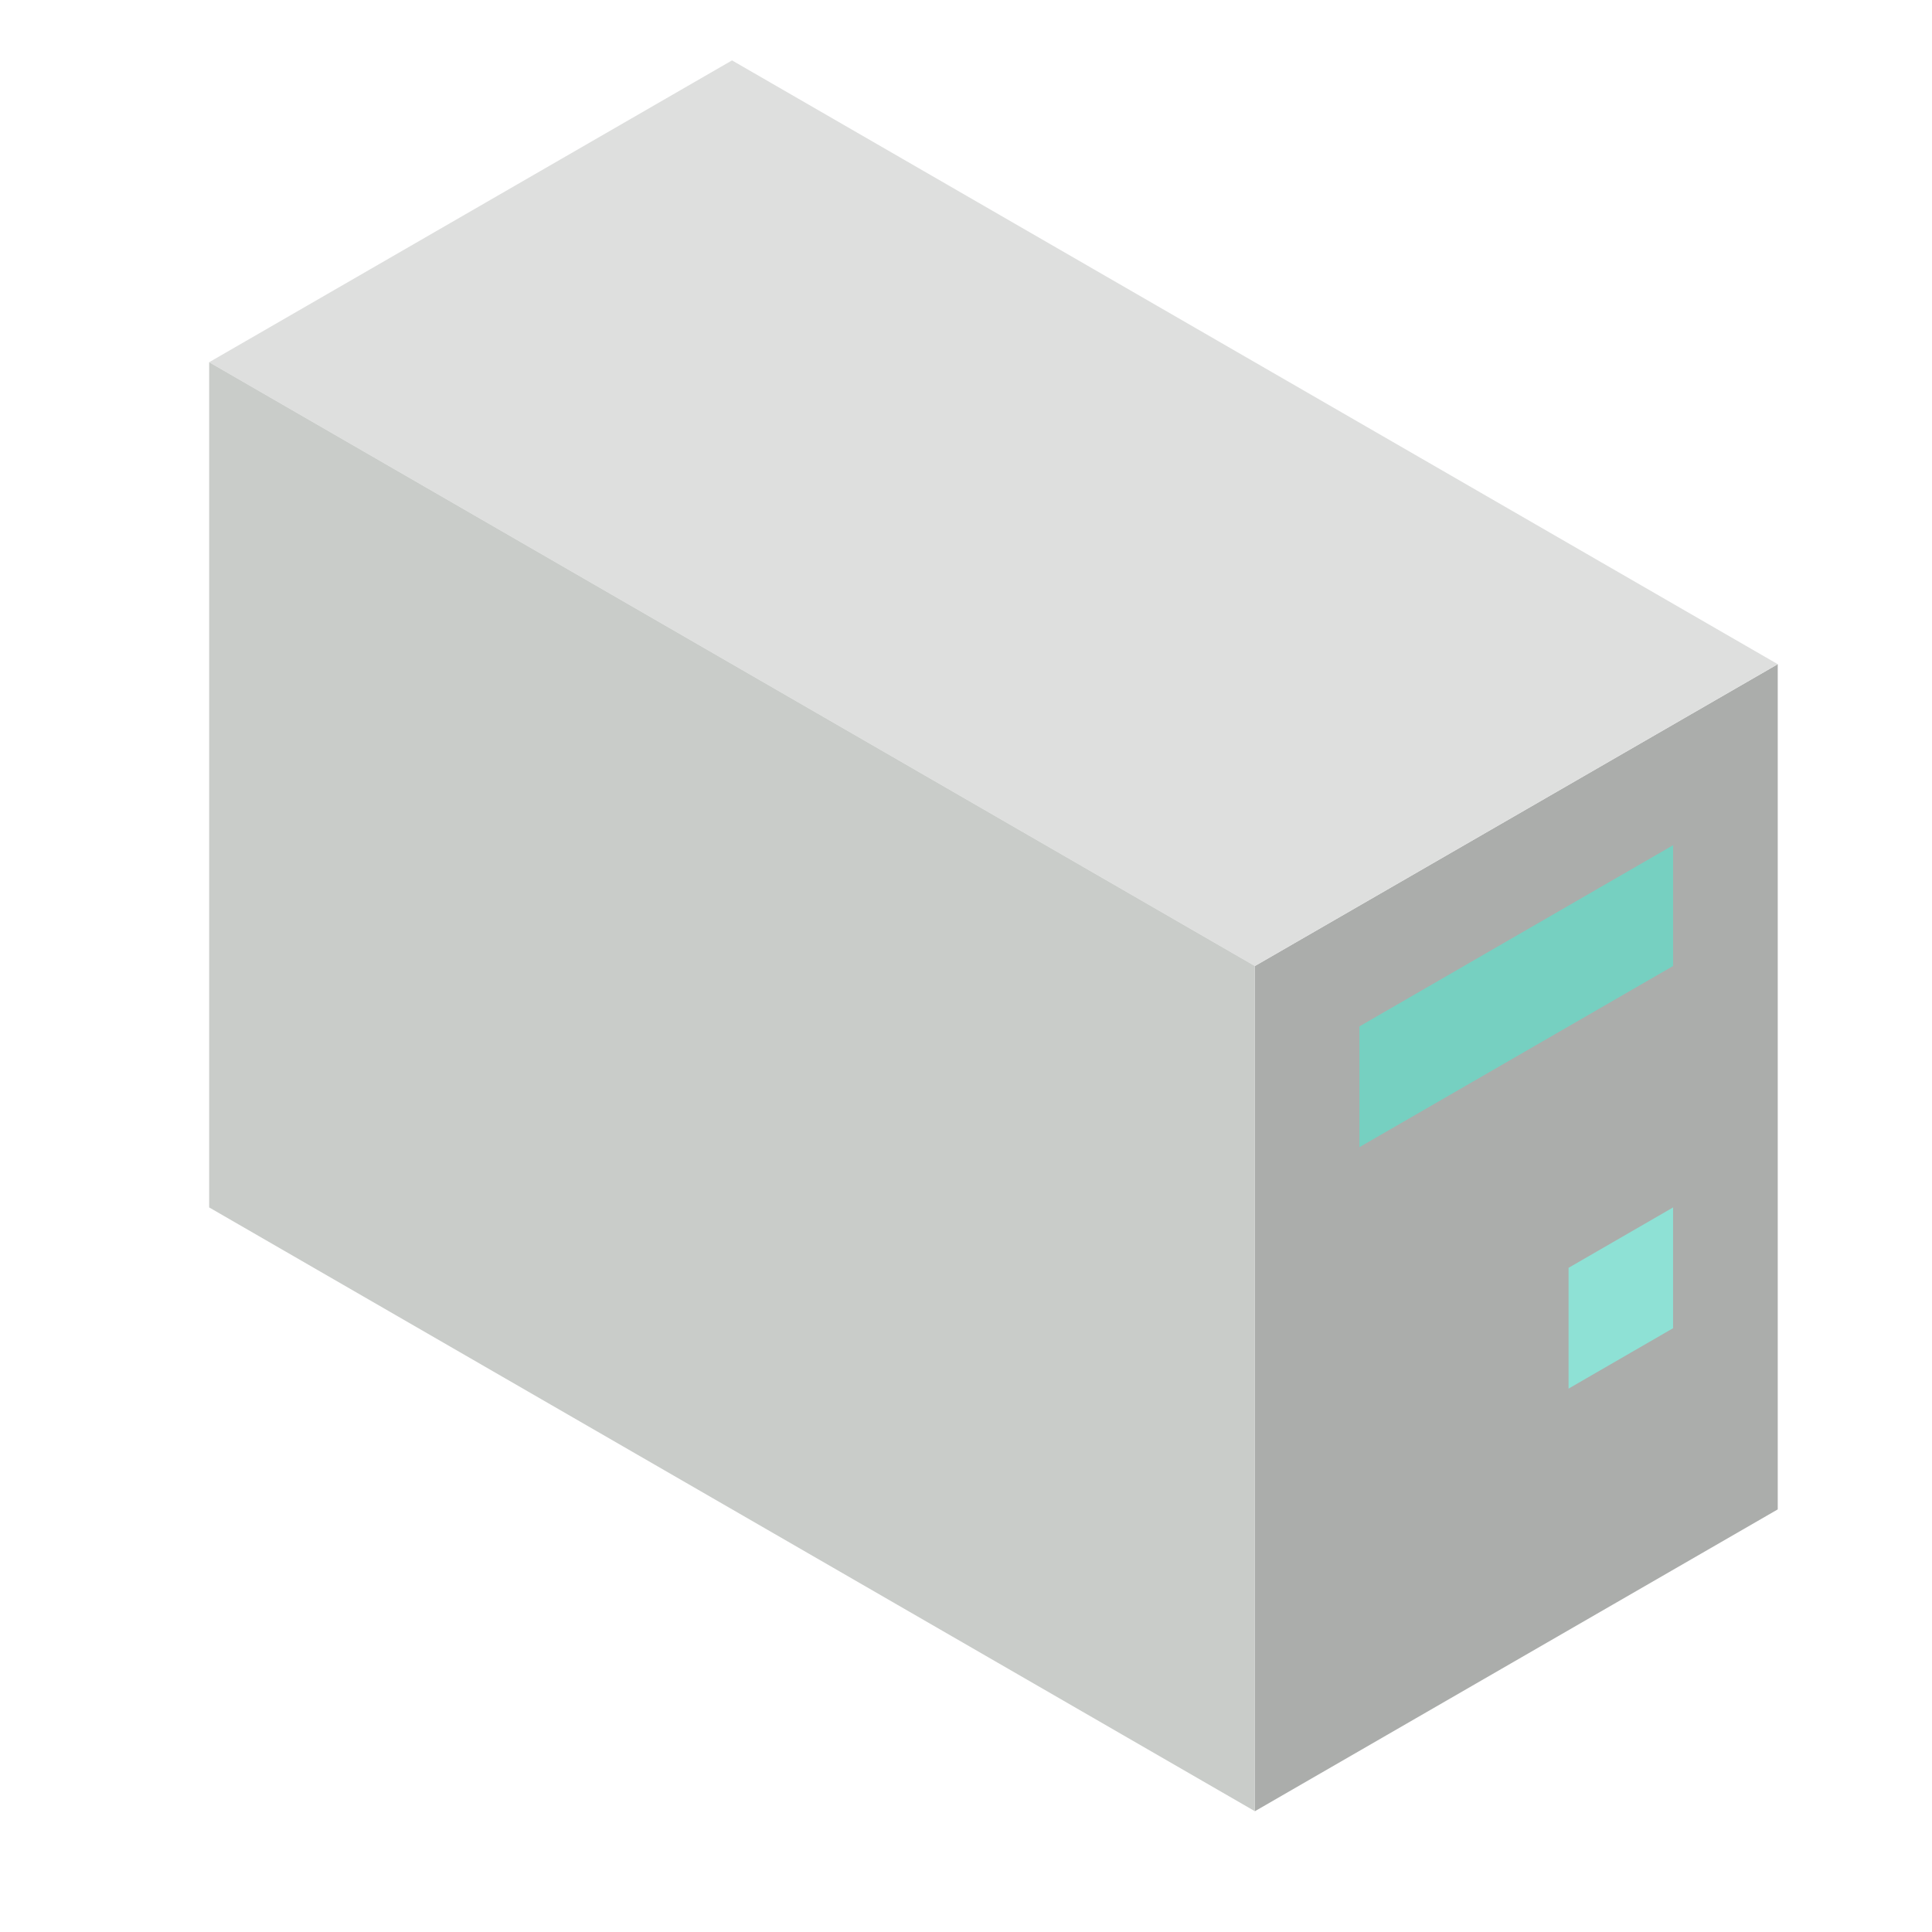
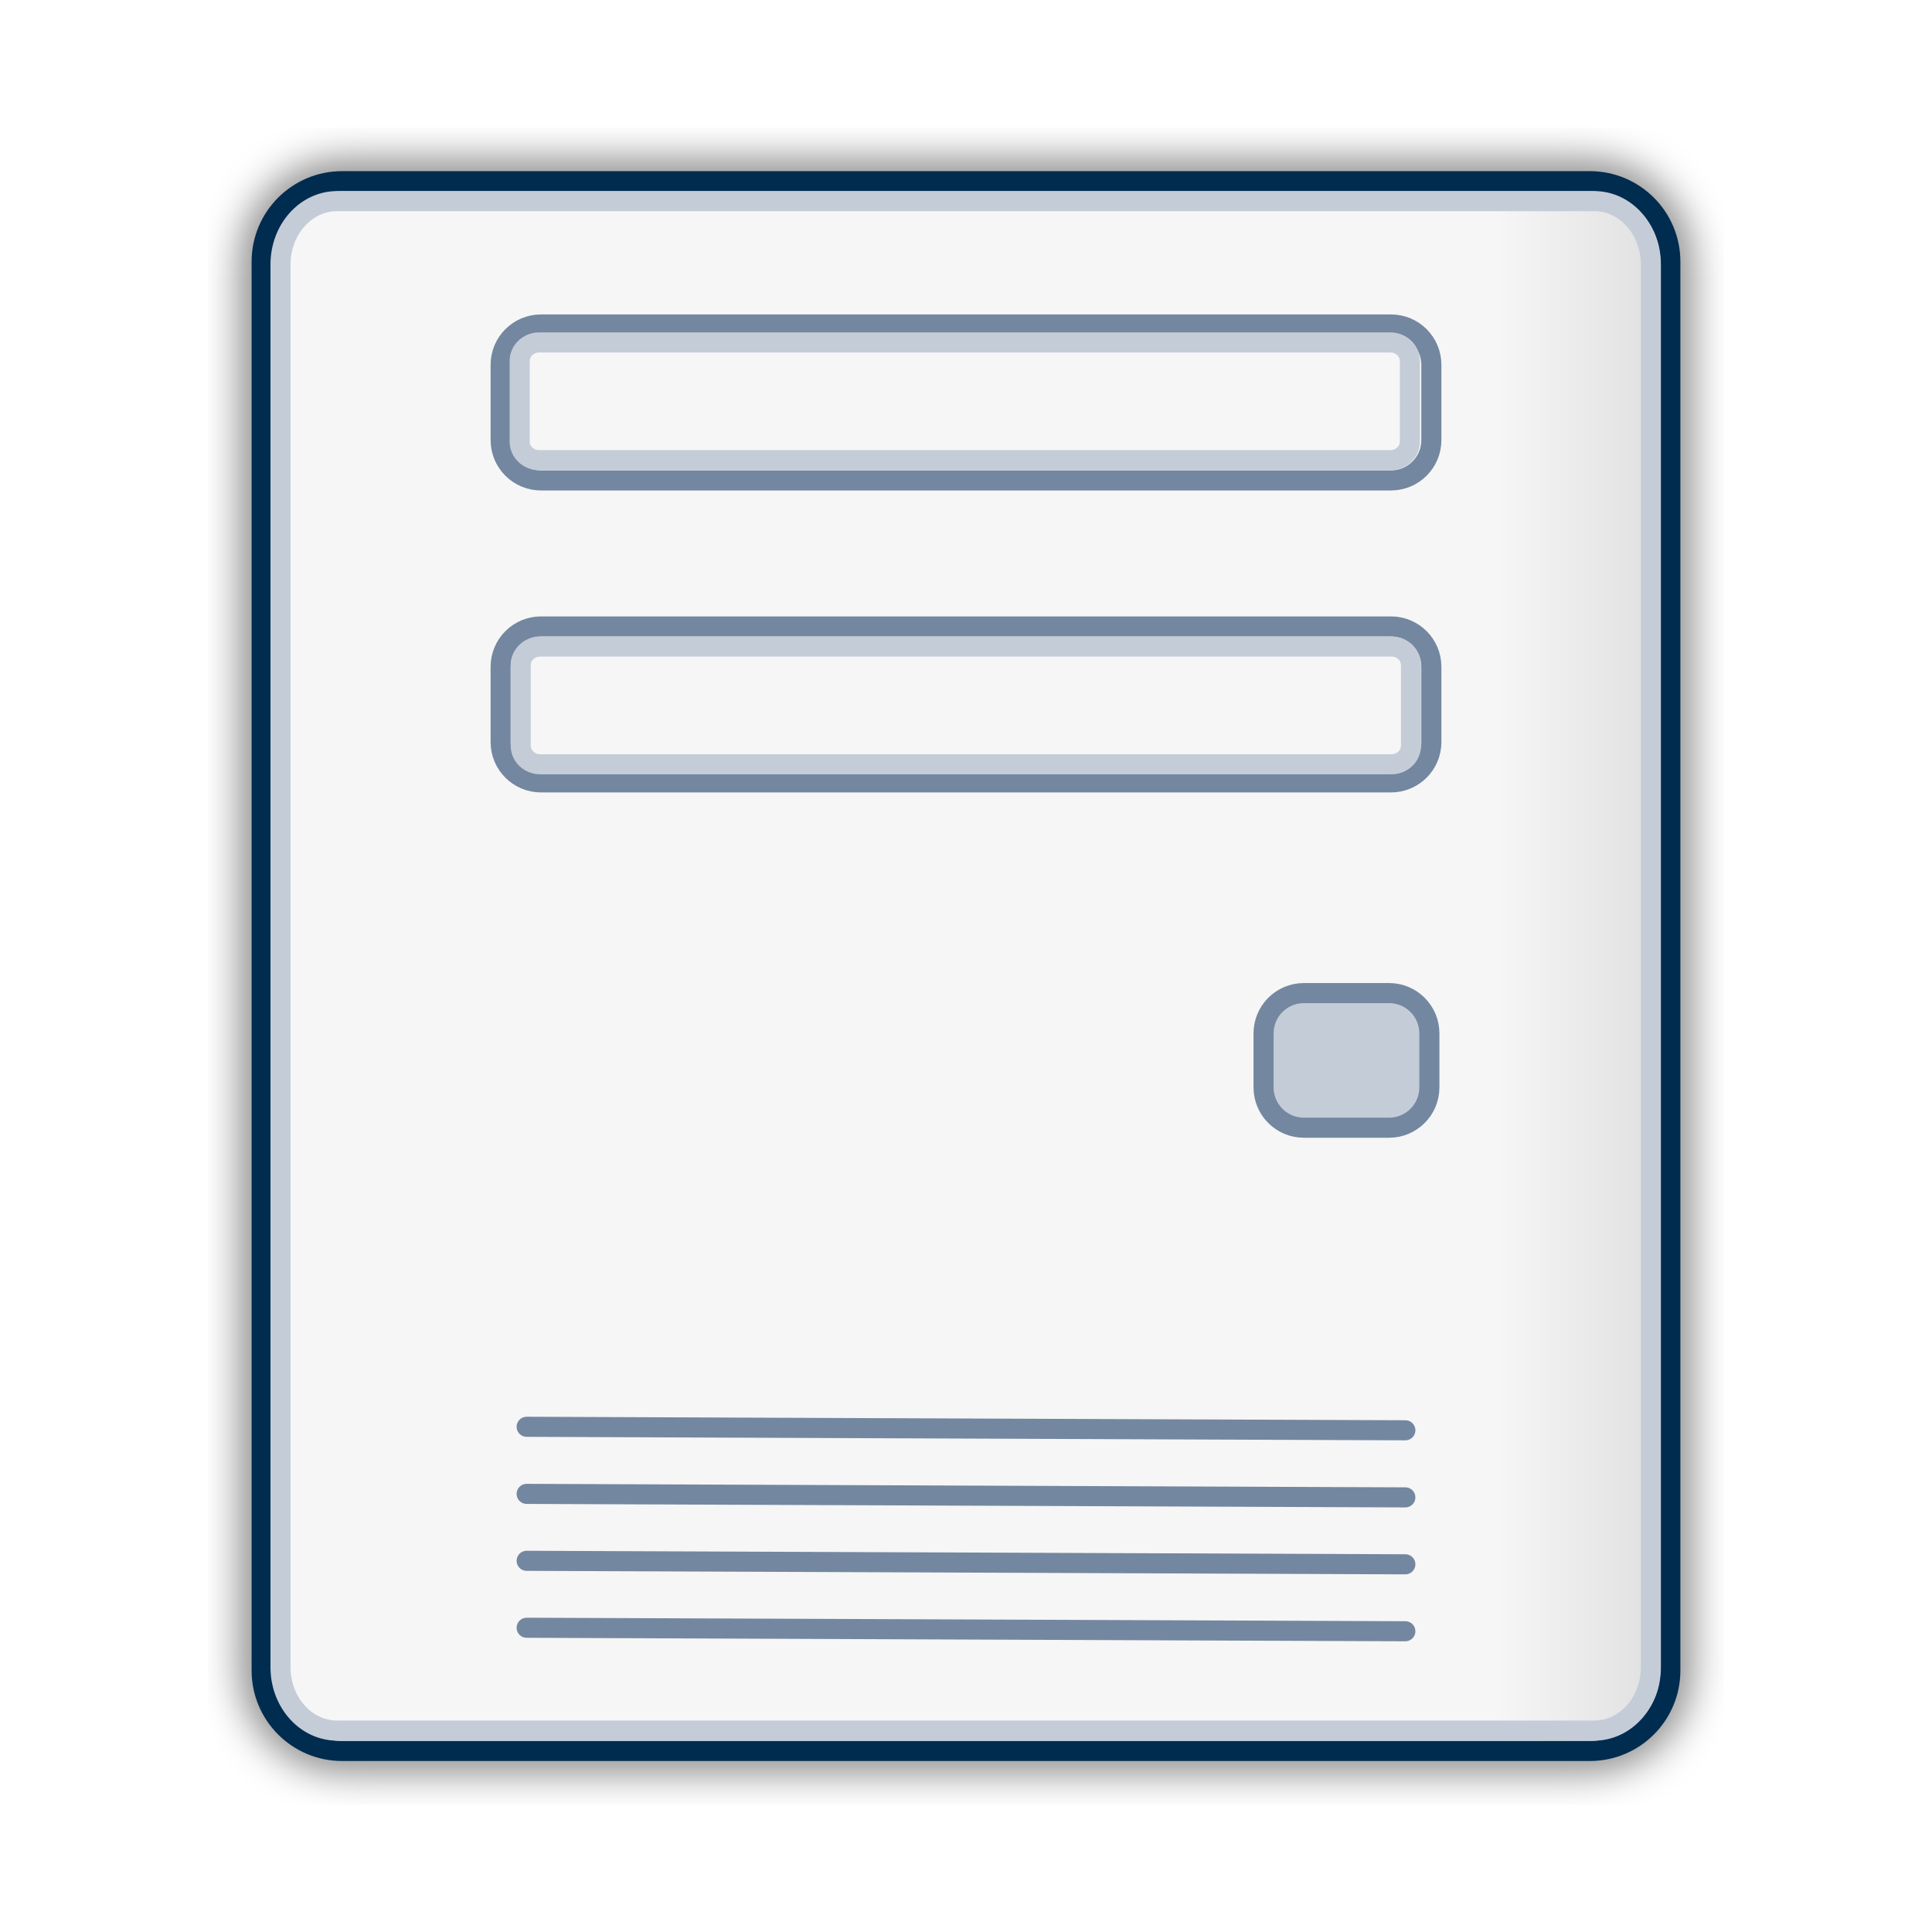
- <svg xmlns="http://www.w3.org/2000/svg" width="48" height="48" viewBox="0 0 12.7 12.7" version="1.1" id="svg8">
-   <defs id="defs2" />
+ <svg xmlns="http://www.w3.org/2000/svg" xmlns:xlink="http://www.w3.org/1999/xlink" width="48" height="48" viewBox="0 0 12.7 12.7" version="1.1" id="svg8">
+   <defs id="defs2">
+     <linearGradient id="linearGradient852">
+       <stop style="stop-color:#f6f6f6;stop-opacity:1;" offset="0" id="stop848" />
+       <stop style="stop-color:#959995;stop-opacity:1" offset="1" id="stop850" />
+     </linearGradient>
+     <linearGradient id="linearGradient896">
+       <stop style="stop-color:#f6f6f6;stop-opacity:1;" offset="0" id="stop892" />
+       <stop style="stop-color:#e2e2e2;stop-opacity:1" offset="1" id="stop894" />
+     </linearGradient>
+     <filter style="color-interpolation-filters:sRGB" id="filter888" x="-0.038" width="1.076" y="-0.034" height="1.068">
+       <feGaussianBlur stdDeviation="0.147" id="feGaussianBlur890" />
+     </filter>
+     <linearGradient gradientTransform="translate(-18.35547,-0.6283793)" xlink:href="#linearGradient896" id="linearGradient898-6" x1="8.746" y1="291.551" x2="12.699" y2="291.551" gradientUnits="userSpaceOnUse" />
+     <filter style="color-interpolation-filters:sRGB" id="filter888-1" x="-0.038" width="1.076" y="-0.034" height="1.068">
+       <feGaussianBlur stdDeviation="0.147" id="feGaussianBlur890-2" />
+     </filter>
+     <linearGradient xlink:href="#linearGradient852" id="linearGradient854" x1="9.846" y1="291.247" x2="14.359" y2="291.247" gradientUnits="userSpaceOnUse" />
+   </defs>
  <g id="layer1" transform="translate(0,-284.3)">
-     <path style="fill:#abadab;fill-opacity:1;stroke:none;stroke-width:0.265px;stroke-linecap:butt;stroke-linejoin:miter;stroke-opacity:1" d="m 8.249,296.206 3.437,-1.984 v -5.556 l -3.437,1.984 z" id="path818" />
-     <path style="fill:#dedfde;fill-opacity:1;stroke:none;stroke-width:0.265px;stroke-linecap:butt;stroke-linejoin:miter;stroke-opacity:1" d="m 8.249,290.65 3.437,-1.984 -6.874,-3.969 -3.437,1.984 z" id="path820" />
-     <path style="fill:#c9ccc9;fill-opacity:1;stroke:none;stroke-width:0.265px;stroke-linecap:butt;stroke-linejoin:miter;stroke-opacity:1" d="m 1.375,286.681 v 5.556 l 6.874,3.969 v -5.556 z" id="path822" />
-     <path style="fill:#76d0c1;stroke:none;stroke-width:0.265px;stroke-linecap:butt;stroke-linejoin:miter;stroke-opacity:1" d="m 8.936,291.047 2.062,-1.191 v 0.794 l -2.062,1.191 z" id="path819" />
-     <path style="fill:#8ee1d5;stroke:none;stroke-width:0.265px;stroke-linecap:butt;stroke-linejoin:miter;stroke-opacity:1" d="m 10.311,292.634 0.687,-0.397 v 0.794 l -0.687,0.397 z" id="path821" />
+     <rect style="opacity:1;vector-effect:none;fill:none;fill-opacity:1;stroke:#000000;stroke-width:0.132;stroke-linecap:round;stroke-linejoin:round;stroke-miterlimit:4;stroke-dasharray:none;stroke-dashoffset:0;stroke-opacity:1;paint-order:normal;filter:url(#filter888)" id="rect818-5" width="9.26" height="10.319" x="1.72" y="285.491" rx="0.529" ry="0.529" />
+     <rect style="opacity:1;vector-effect:none;fill:url(#linearGradient854);fill-opacity:1;stroke:#002c4f;stroke-width:0.132;stroke-linecap:round;stroke-linejoin:round;stroke-miterlimit:4;stroke-dasharray:none;stroke-dashoffset:0;stroke-opacity:1;paint-order:normal" id="rect818" width="9.26" height="10.319" x="1.72" y="285.491" rx="0.529" ry="0.529" />
+     <rect style="opacity:1;vector-effect:none;fill:none;fill-opacity:1;stroke:#7487a0;stroke-width:0.132;stroke-linecap:round;stroke-linejoin:round;stroke-miterlimit:4;stroke-dasharray:none;stroke-dashoffset:0;stroke-opacity:1;paint-order:normal" id="rect818-3" width="6.118" height="1.025" x="3.291" y="286.433" rx="0.265" ry="0.265" />
+     <rect style="opacity:1;vector-effect:none;fill:none;fill-opacity:1;stroke:#7487a0;stroke-width:0.132;stroke-linecap:round;stroke-linejoin:round;stroke-miterlimit:4;stroke-dasharray:none;stroke-dashoffset:0;stroke-opacity:1;paint-order:normal" id="rect818-3-6" width="6.118" height="1.025" x="3.291" y="288.418" rx="0.265" ry="0.265" />
+     <rect style="opacity:1;vector-effect:none;fill:#c4ccd8;fill-opacity:1;stroke:#7487a0;stroke-width:0.132;stroke-linecap:round;stroke-linejoin:round;stroke-miterlimit:4;stroke-dasharray:none;stroke-dashoffset:0;stroke-opacity:1;paint-order:normal" id="rect818-3-6-7" width="1.09" height="0.885" x="8.306" y="290.828" rx="0.265" ry="0.265" />
+     <path style="fill:none;stroke:#7487a0;stroke-width:0.132;stroke-linecap:round;stroke-linejoin:miter;stroke-miterlimit:4;stroke-dasharray:none;stroke-opacity:1" d="m 3.462,293.679 5.776,0.023" id="path865" />
+     <path style="fill:none;stroke:#7487a0;stroke-width:0.132;stroke-linecap:round;stroke-linejoin:miter;stroke-miterlimit:4;stroke-dasharray:none;stroke-opacity:1" d="m 3.462,294.12 5.776,0.023" id="path865-5" />
+     <path style="fill:none;stroke:#7487a0;stroke-width:0.132;stroke-linecap:round;stroke-linejoin:miter;stroke-miterlimit:4;stroke-dasharray:none;stroke-opacity:1" d="m 3.462,294.56 5.776,0.023" id="path865-3" />
+     <path style="fill:none;stroke:#7487a0;stroke-width:0.132;stroke-linecap:round;stroke-linejoin:miter;stroke-miterlimit:4;stroke-dasharray:none;stroke-opacity:1" d="m 3.462,295 5.776,0.023" id="path865-56" />
+     <rect style="opacity:1;vector-effect:none;fill:none;fill-opacity:1;stroke:#c4ccd8;stroke-width:0.132;stroke-linecap:round;stroke-linejoin:round;stroke-miterlimit:4;stroke-dasharray:none;stroke-dashoffset:0;stroke-opacity:1;paint-order:normal" id="rect818-36" width="9.008" height="10.054" x="1.844" y="285.622" rx="0.372" ry="0.416" />
+     <rect style="opacity:1;vector-effect:none;fill:none;fill-opacity:1;stroke:#c4ccd8;stroke-width:0.132;stroke-linecap:round;stroke-linejoin:round;stroke-miterlimit:4;stroke-dasharray:none;stroke-dashoffset:0;stroke-opacity:1;paint-order:normal" id="rect818-3-6-75" width="5.852" height="0.774" x="3.423" y="288.55" rx="0.128" ry="0.122" />
+     <rect style="opacity:1;vector-effect:none;fill:none;fill-opacity:1;stroke:#c4ccd8;stroke-width:0.132;stroke-linecap:round;stroke-linejoin:round;stroke-miterlimit:4;stroke-dasharray:none;stroke-dashoffset:0;stroke-opacity:1;paint-order:normal" id="rect818-3-6-75-3" width="5.852" height="0.774" x="3.416" y="286.551" rx="0.128" ry="0.122" />
+     <rect style="opacity:1;vector-effect:none;fill:none;fill-opacity:1;stroke:#000000;stroke-width:0.132;stroke-linecap:round;stroke-linejoin:round;stroke-miterlimit:4;stroke-dasharray:none;stroke-dashoffset:0;stroke-opacity:1;paint-order:normal;filter:url(#filter888-1)" id="rect818-5-7" width="9.26" height="10.319" x="-16.636" y="284.862" rx="0.529" ry="0.529" />
+     <rect style="opacity:1;vector-effect:none;fill:url(#linearGradient898-6);fill-opacity:1;stroke:#959995;stroke-width:0.132;stroke-linecap:round;stroke-linejoin:round;stroke-miterlimit:4;stroke-dasharray:none;stroke-dashoffset:0;stroke-opacity:1;paint-order:normal" id="rect818-0" width="9.26" height="10.319" x="-16.636" y="284.862" rx="0.529" ry="0.529" />
+     <rect style="opacity:1;vector-effect:none;fill:none;fill-opacity:1;stroke:#959995;stroke-width:0.132;stroke-linecap:round;stroke-linejoin:round;stroke-miterlimit:4;stroke-dasharray:none;stroke-dashoffset:0;stroke-opacity:1;paint-order:normal" id="rect818-3-9" width="6.118" height="1.025" x="-15.065" y="285.805" rx="0.265" ry="0.265" />
+     <rect style="opacity:1;vector-effect:none;fill:none;fill-opacity:1;stroke:#959995;stroke-width:0.132;stroke-linecap:round;stroke-linejoin:round;stroke-miterlimit:4;stroke-dasharray:none;stroke-dashoffset:0;stroke-opacity:1;paint-order:normal" id="rect818-3-6-3" width="6.118" height="1.025" x="-15.065" y="287.789" rx="0.265" ry="0.265" />
+     <rect style="opacity:1;vector-effect:none;fill:#d2f4ee;fill-opacity:1;stroke:#8ee1d5;stroke-width:0.132;stroke-linecap:round;stroke-linejoin:round;stroke-miterlimit:4;stroke-dasharray:none;stroke-dashoffset:0;stroke-opacity:1;paint-order:normal" id="rect818-3-6-7-6" width="1.09" height="0.885" x="-10.049" y="290.2" rx="0.265" ry="0.265" />
+     <path style="fill:none;stroke:#959995;stroke-width:0.132;stroke-linecap:round;stroke-linejoin:miter;stroke-miterlimit:4;stroke-dasharray:none;stroke-opacity:1" d="m -14.894,293.051 5.776,0.023" id="path865-0" />
+     <path style="fill:none;stroke:#959995;stroke-width:0.132;stroke-linecap:round;stroke-linejoin:miter;stroke-miterlimit:4;stroke-dasharray:none;stroke-opacity:1" d="m -14.894,293.491 5.776,0.023" id="path865-5-6" />
+     <path style="fill:none;stroke:#959995;stroke-width:0.132;stroke-linecap:round;stroke-linejoin:miter;stroke-miterlimit:4;stroke-dasharray:none;stroke-opacity:1" d="m -14.894,293.932 5.776,0.023" id="path865-3-2" />
+     <path style="fill:none;stroke:#959995;stroke-width:0.132;stroke-linecap:round;stroke-linejoin:miter;stroke-miterlimit:4;stroke-dasharray:none;stroke-opacity:1" d="m -14.894,294.372 5.776,0.023" id="path865-56-6" />
+     <rect style="opacity:1;vector-effect:none;fill:none;fill-opacity:1;stroke:#c4ccd8;stroke-width:0.132;stroke-linecap:round;stroke-linejoin:round;stroke-miterlimit:4;stroke-dasharray:none;stroke-dashoffset:0;stroke-opacity:1;paint-order:normal" id="rect818-36-1" width="9.008" height="10.054" x="-16.512" y="284.994" rx="0.372" ry="0.416" />
+     <rect style="opacity:1;vector-effect:none;fill:none;fill-opacity:1;stroke:#d8d9d8;stroke-width:0.132;stroke-linecap:round;stroke-linejoin:round;stroke-miterlimit:4;stroke-dasharray:none;stroke-dashoffset:0;stroke-opacity:1;paint-order:normal" id="rect818-3-6-75-8" width="5.852" height="0.774" x="-14.932" y="287.921" rx="0.128" ry="0.122" />
+     <rect style="opacity:1;vector-effect:none;fill:none;fill-opacity:1;stroke:#d8d9d8;stroke-width:0.132;stroke-linecap:round;stroke-linejoin:round;stroke-miterlimit:4;stroke-dasharray:none;stroke-dashoffset:0;stroke-opacity:1;paint-order:normal" id="rect818-3-6-75-3-7" width="5.852" height="0.774" x="-14.94" y="285.922" rx="0.128" ry="0.122" />
  </g>
</svg>
